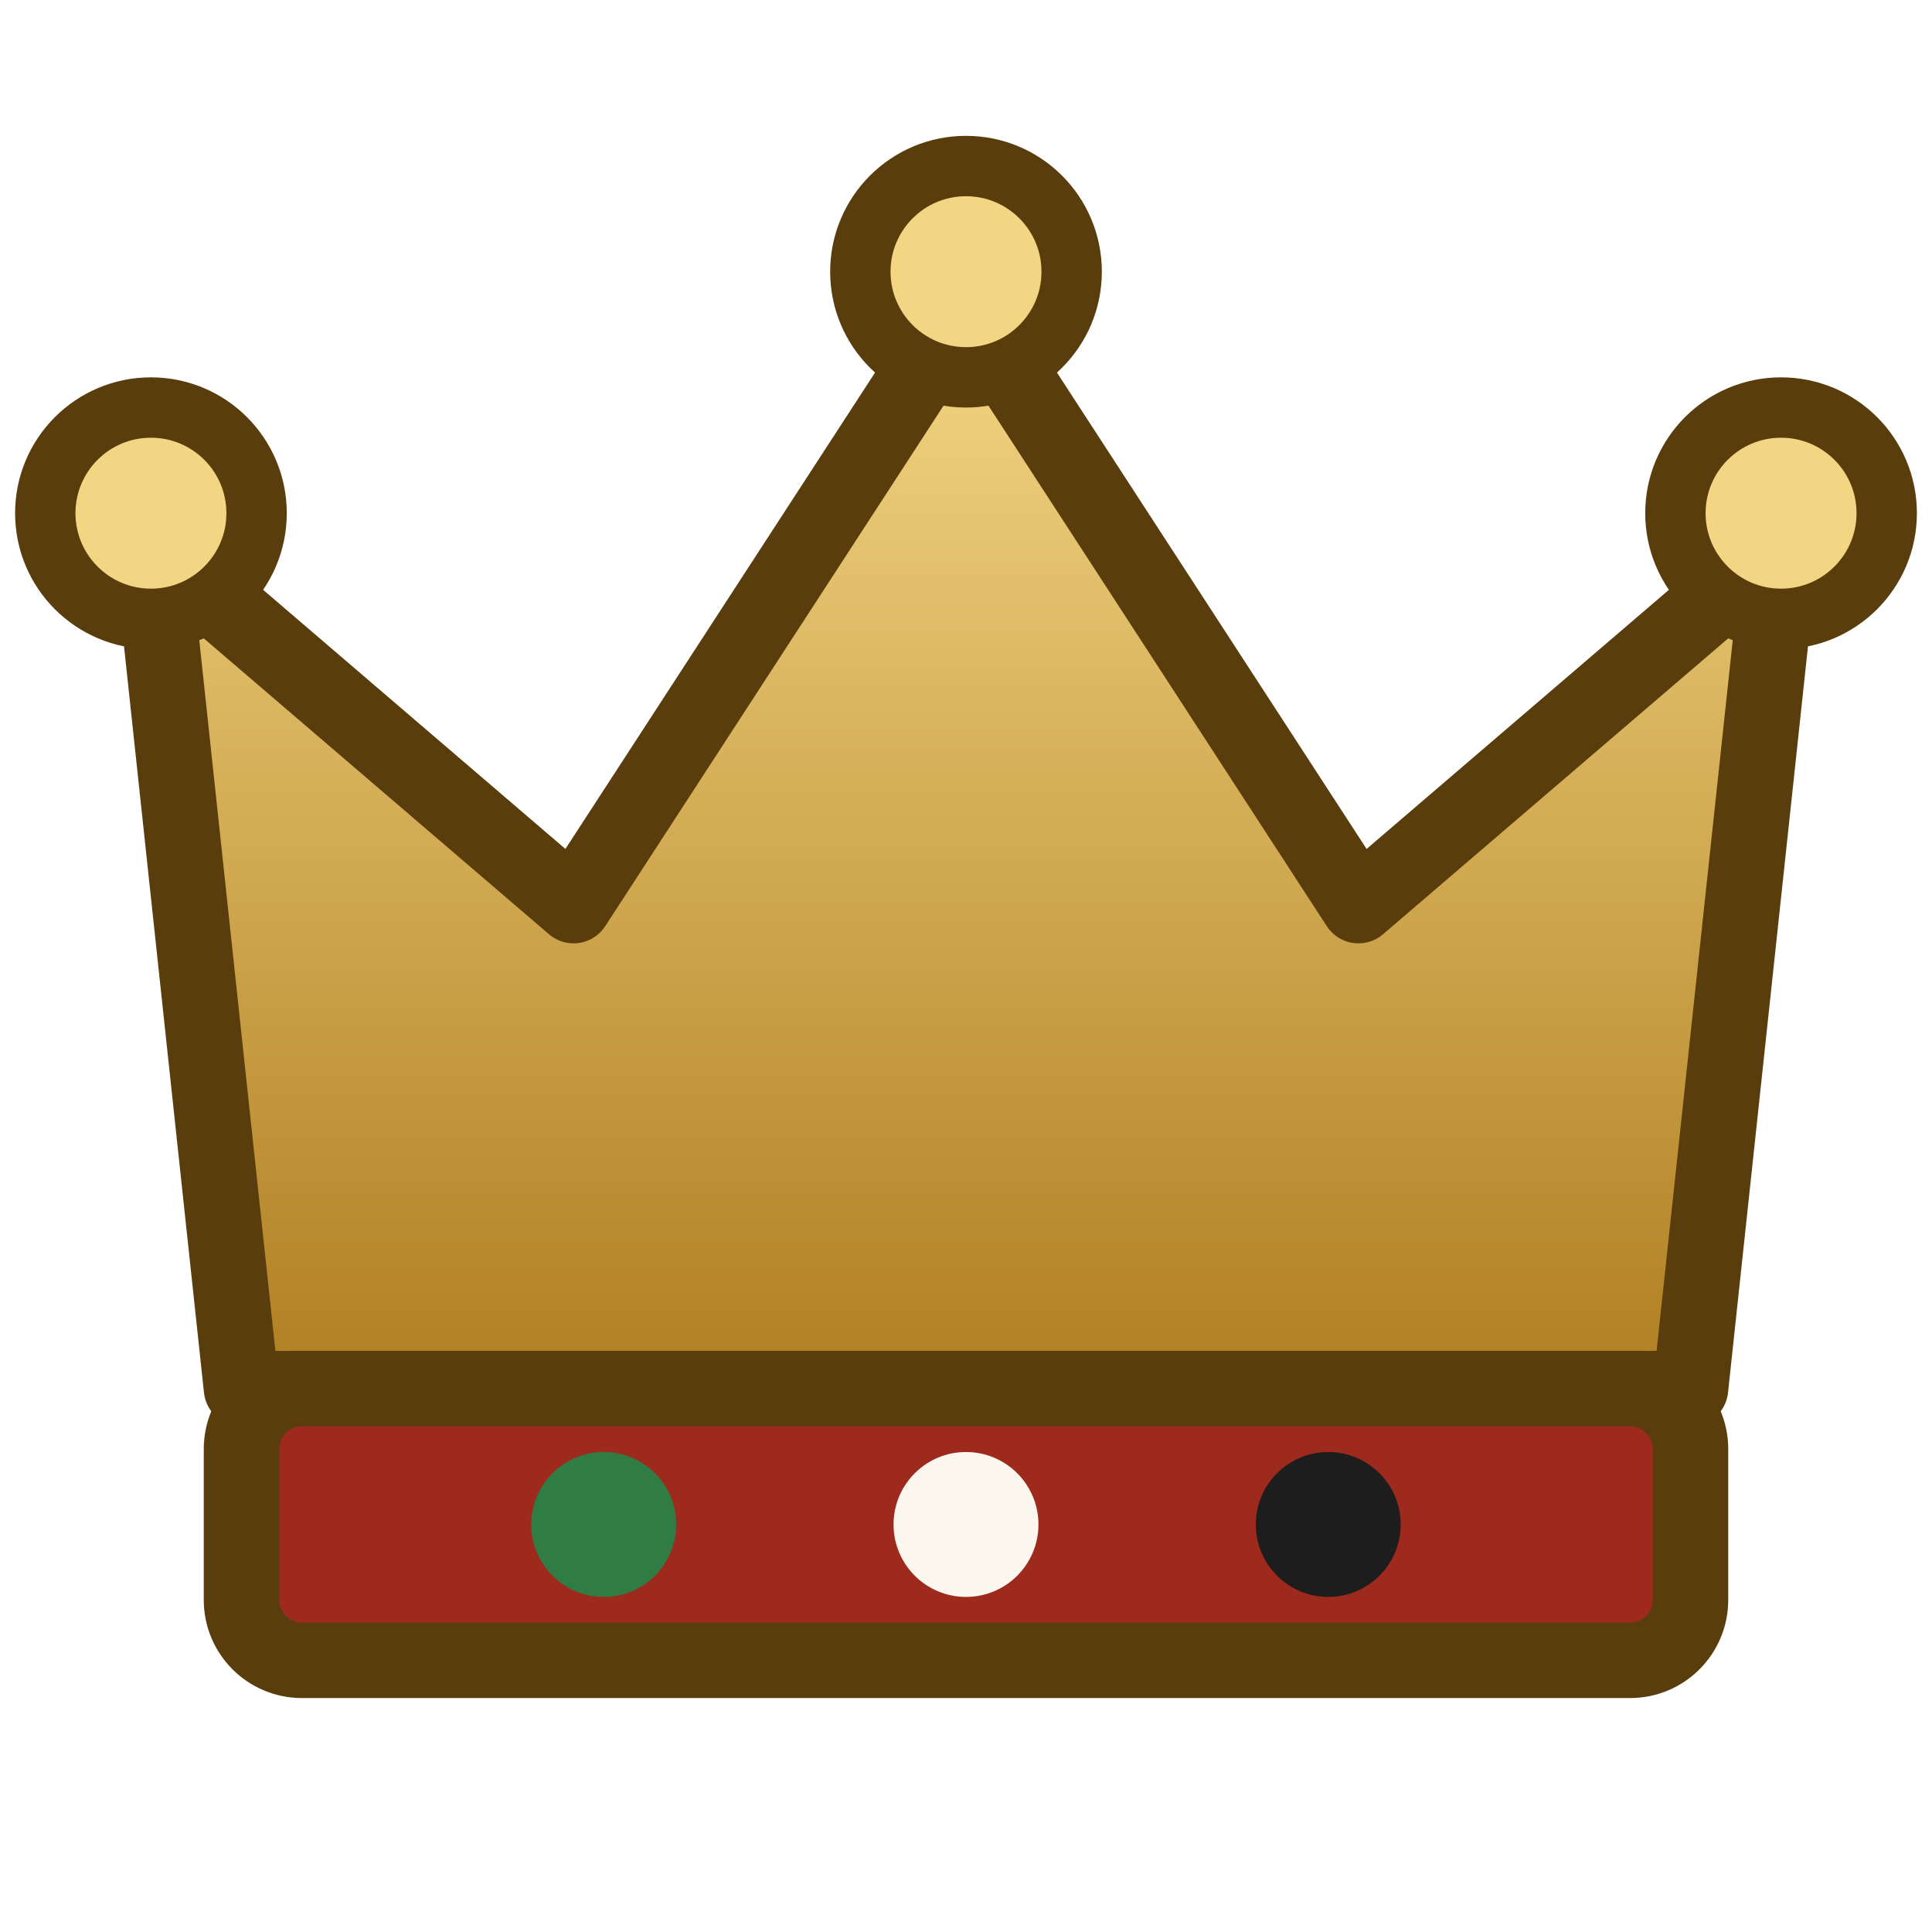
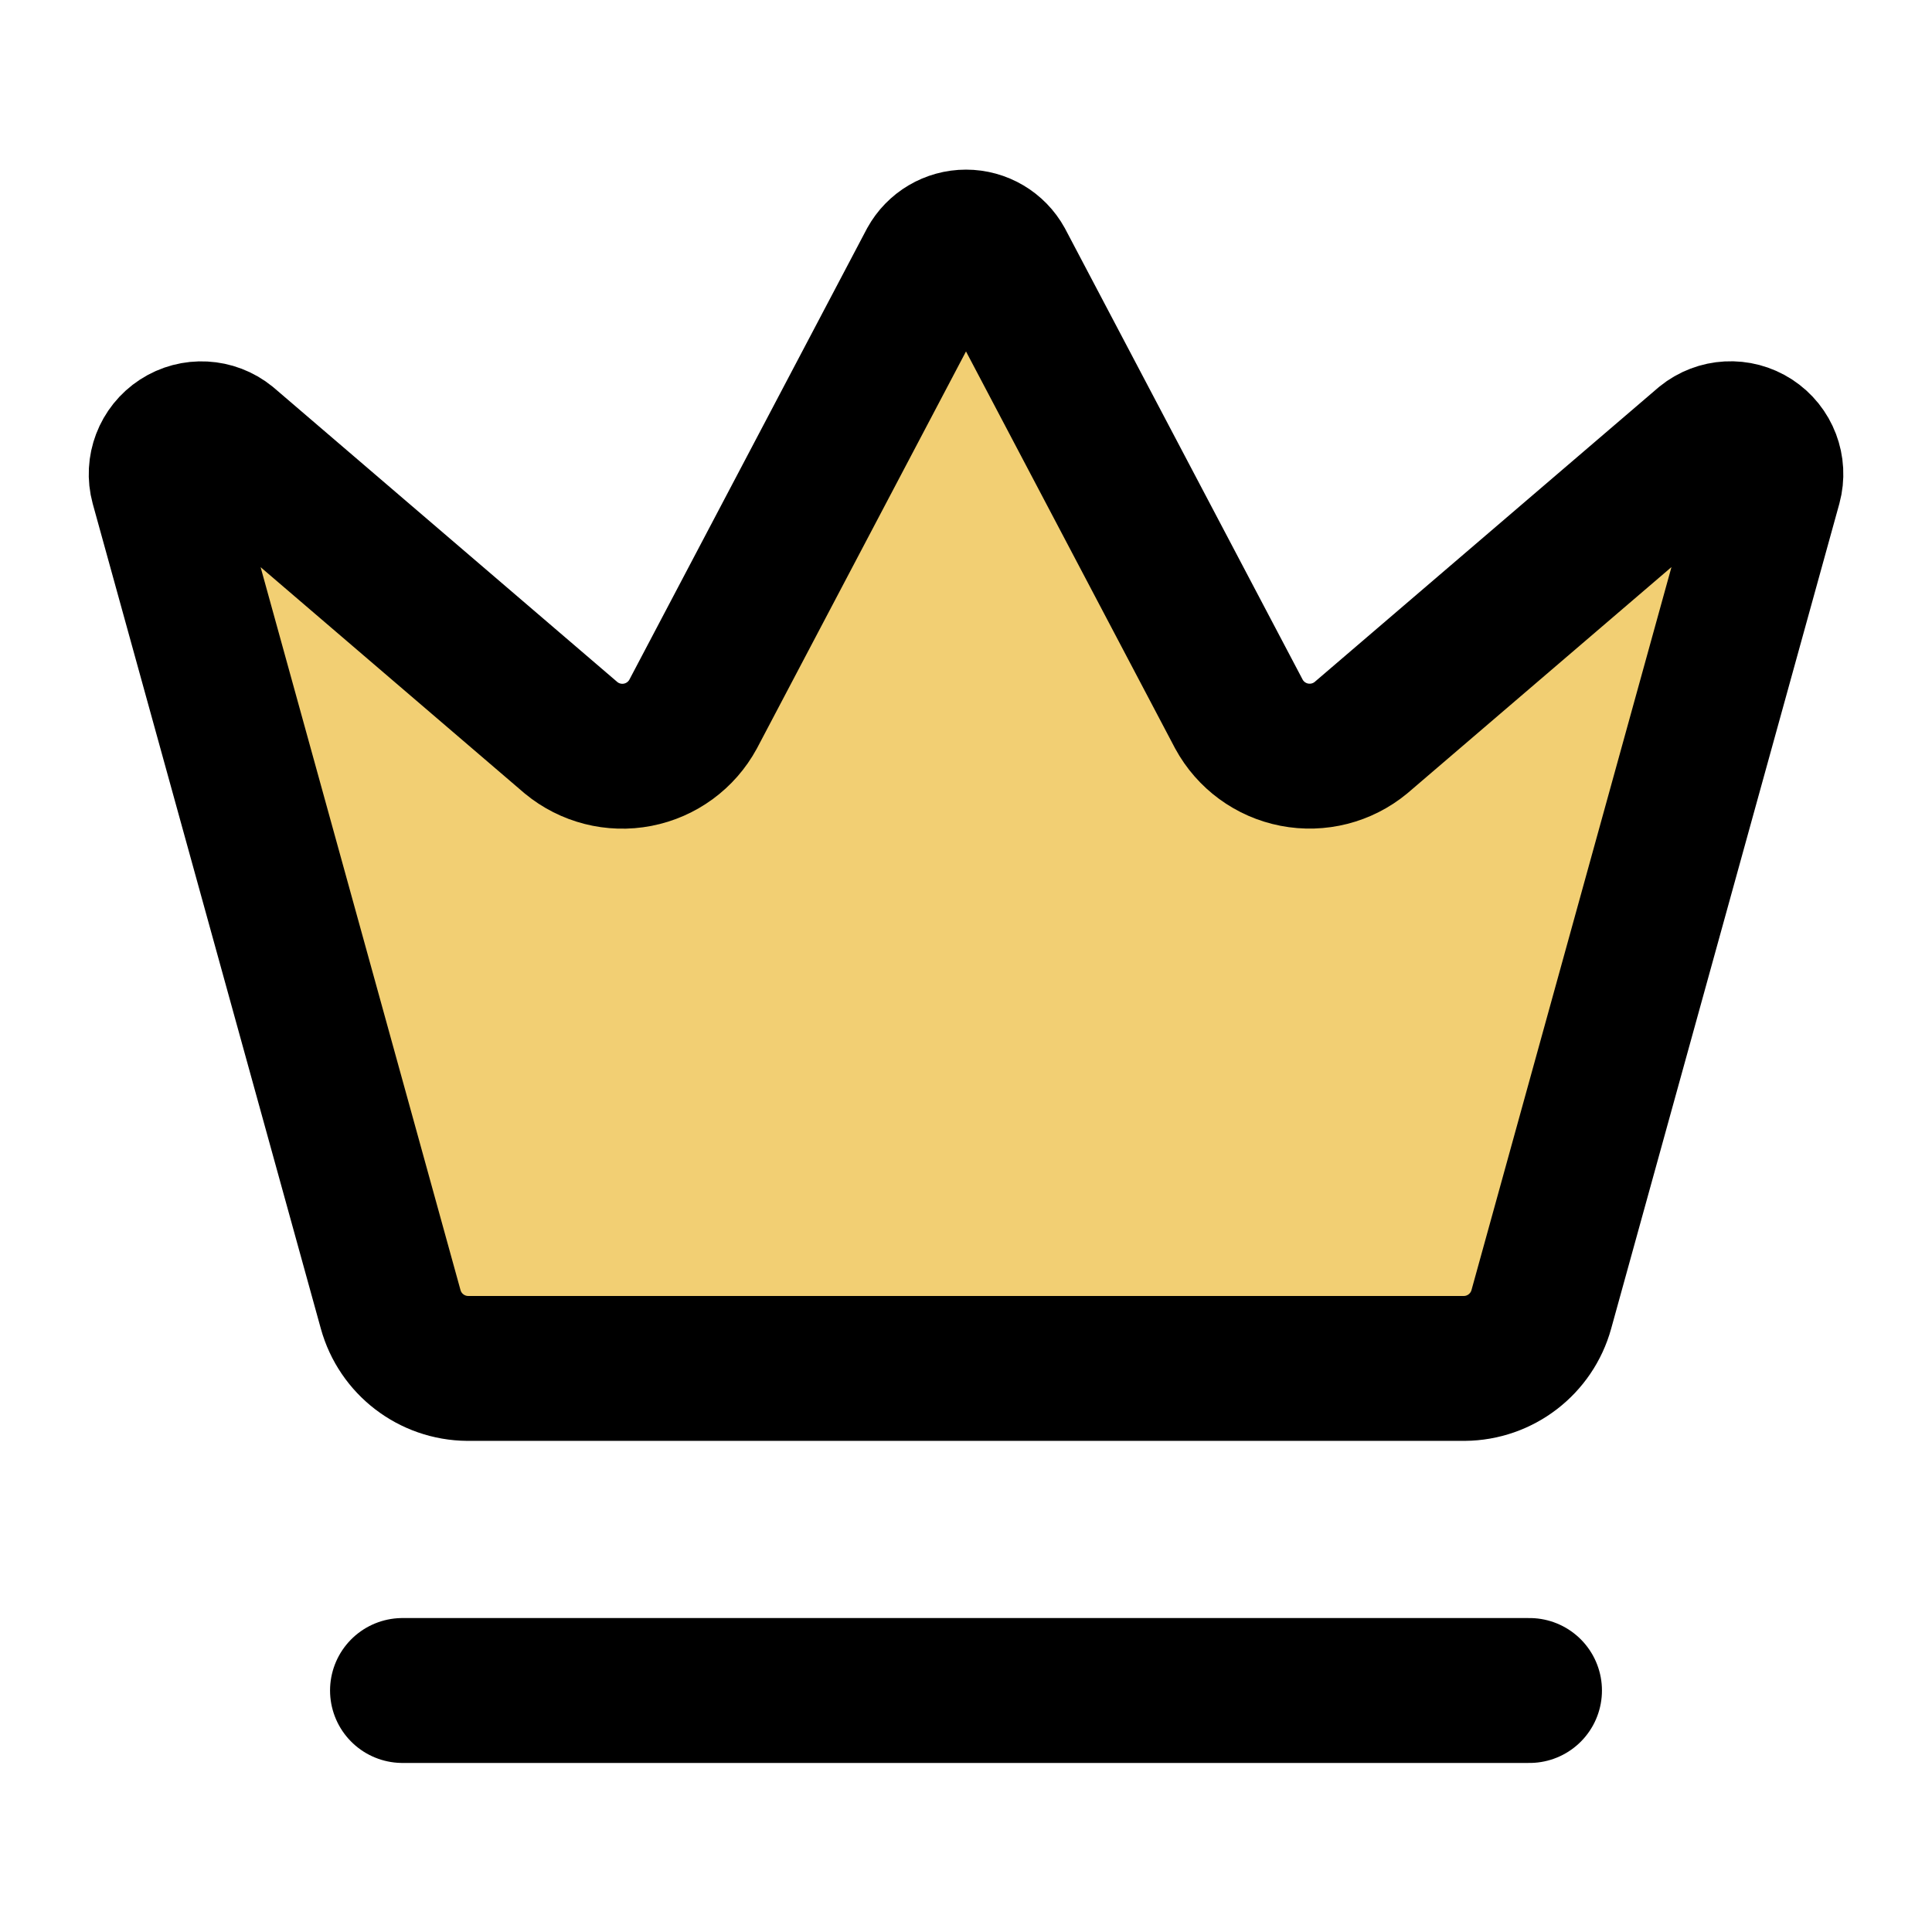
- <svg xmlns="http://www.w3.org/2000/svg" viewBox="0 0 64 64">
-   <defs>
-     <linearGradient id="g" x1="0" y1="0" x2="0" y2="1">
-       <stop offset="0" stop-color="#f3d684" />
-       <stop offset="1" stop-color="#b07f22" />
-     </linearGradient>
-   </defs>
-   <path d="M8 46 L5 18 L19 30 L32 10 L45 30 L59 18 L56 46 Z" fill="url(#g)" stroke="#5a3d0c" stroke-width="2.5" stroke-linejoin="round" />
-   <rect x="8" y="46" width="48" height="9" rx="2" fill="#9e2a1e" stroke="#5a3d0c" stroke-width="2.5" />
-   <circle cx="5" cy="17" r="3.5" fill="#f3d684" stroke="#5a3d0c" stroke-width="2" />
-   <circle cx="32" cy="9" r="3.5" fill="#f3d684" stroke="#5a3d0c" stroke-width="2" />
-   <circle cx="59" cy="17" r="3.5" fill="#f3d684" stroke="#5a3d0c" stroke-width="2" />
-   <circle cx="20" cy="50.5" r="2.4" fill="#2f7d45" />
-   <circle cx="32" cy="50.5" r="2.4" fill="#fbf7ee" />
-   <circle cx="44" cy="50.5" r="2.4" fill="#1d1d1d" />
+ <svg xmlns="http://www.w3.org/2000/svg" viewBox="0 0 24 24" fill="none" stroke="#000" stroke-width="1.8" stroke-linecap="round" stroke-linejoin="round">
+   <path d="M11.562 3.266a.5.5 0 0 1 .876 0L15.39 8.87a1 1 0 0 0 1.516.294L21.183 5.5a.5.5 0 0 1 .798.519l-2.834 10.246a1 1 0 0 1-.956.734H5.81a1 1 0 0 1-.957-.734L2.02 6.02a.5.5 0 0 1 .798-.519l4.276 3.664a1 1 0 0 0 1.516-.294z" fill="#f2cf73" />
+   <path d="M5 21h14" />
</svg>
